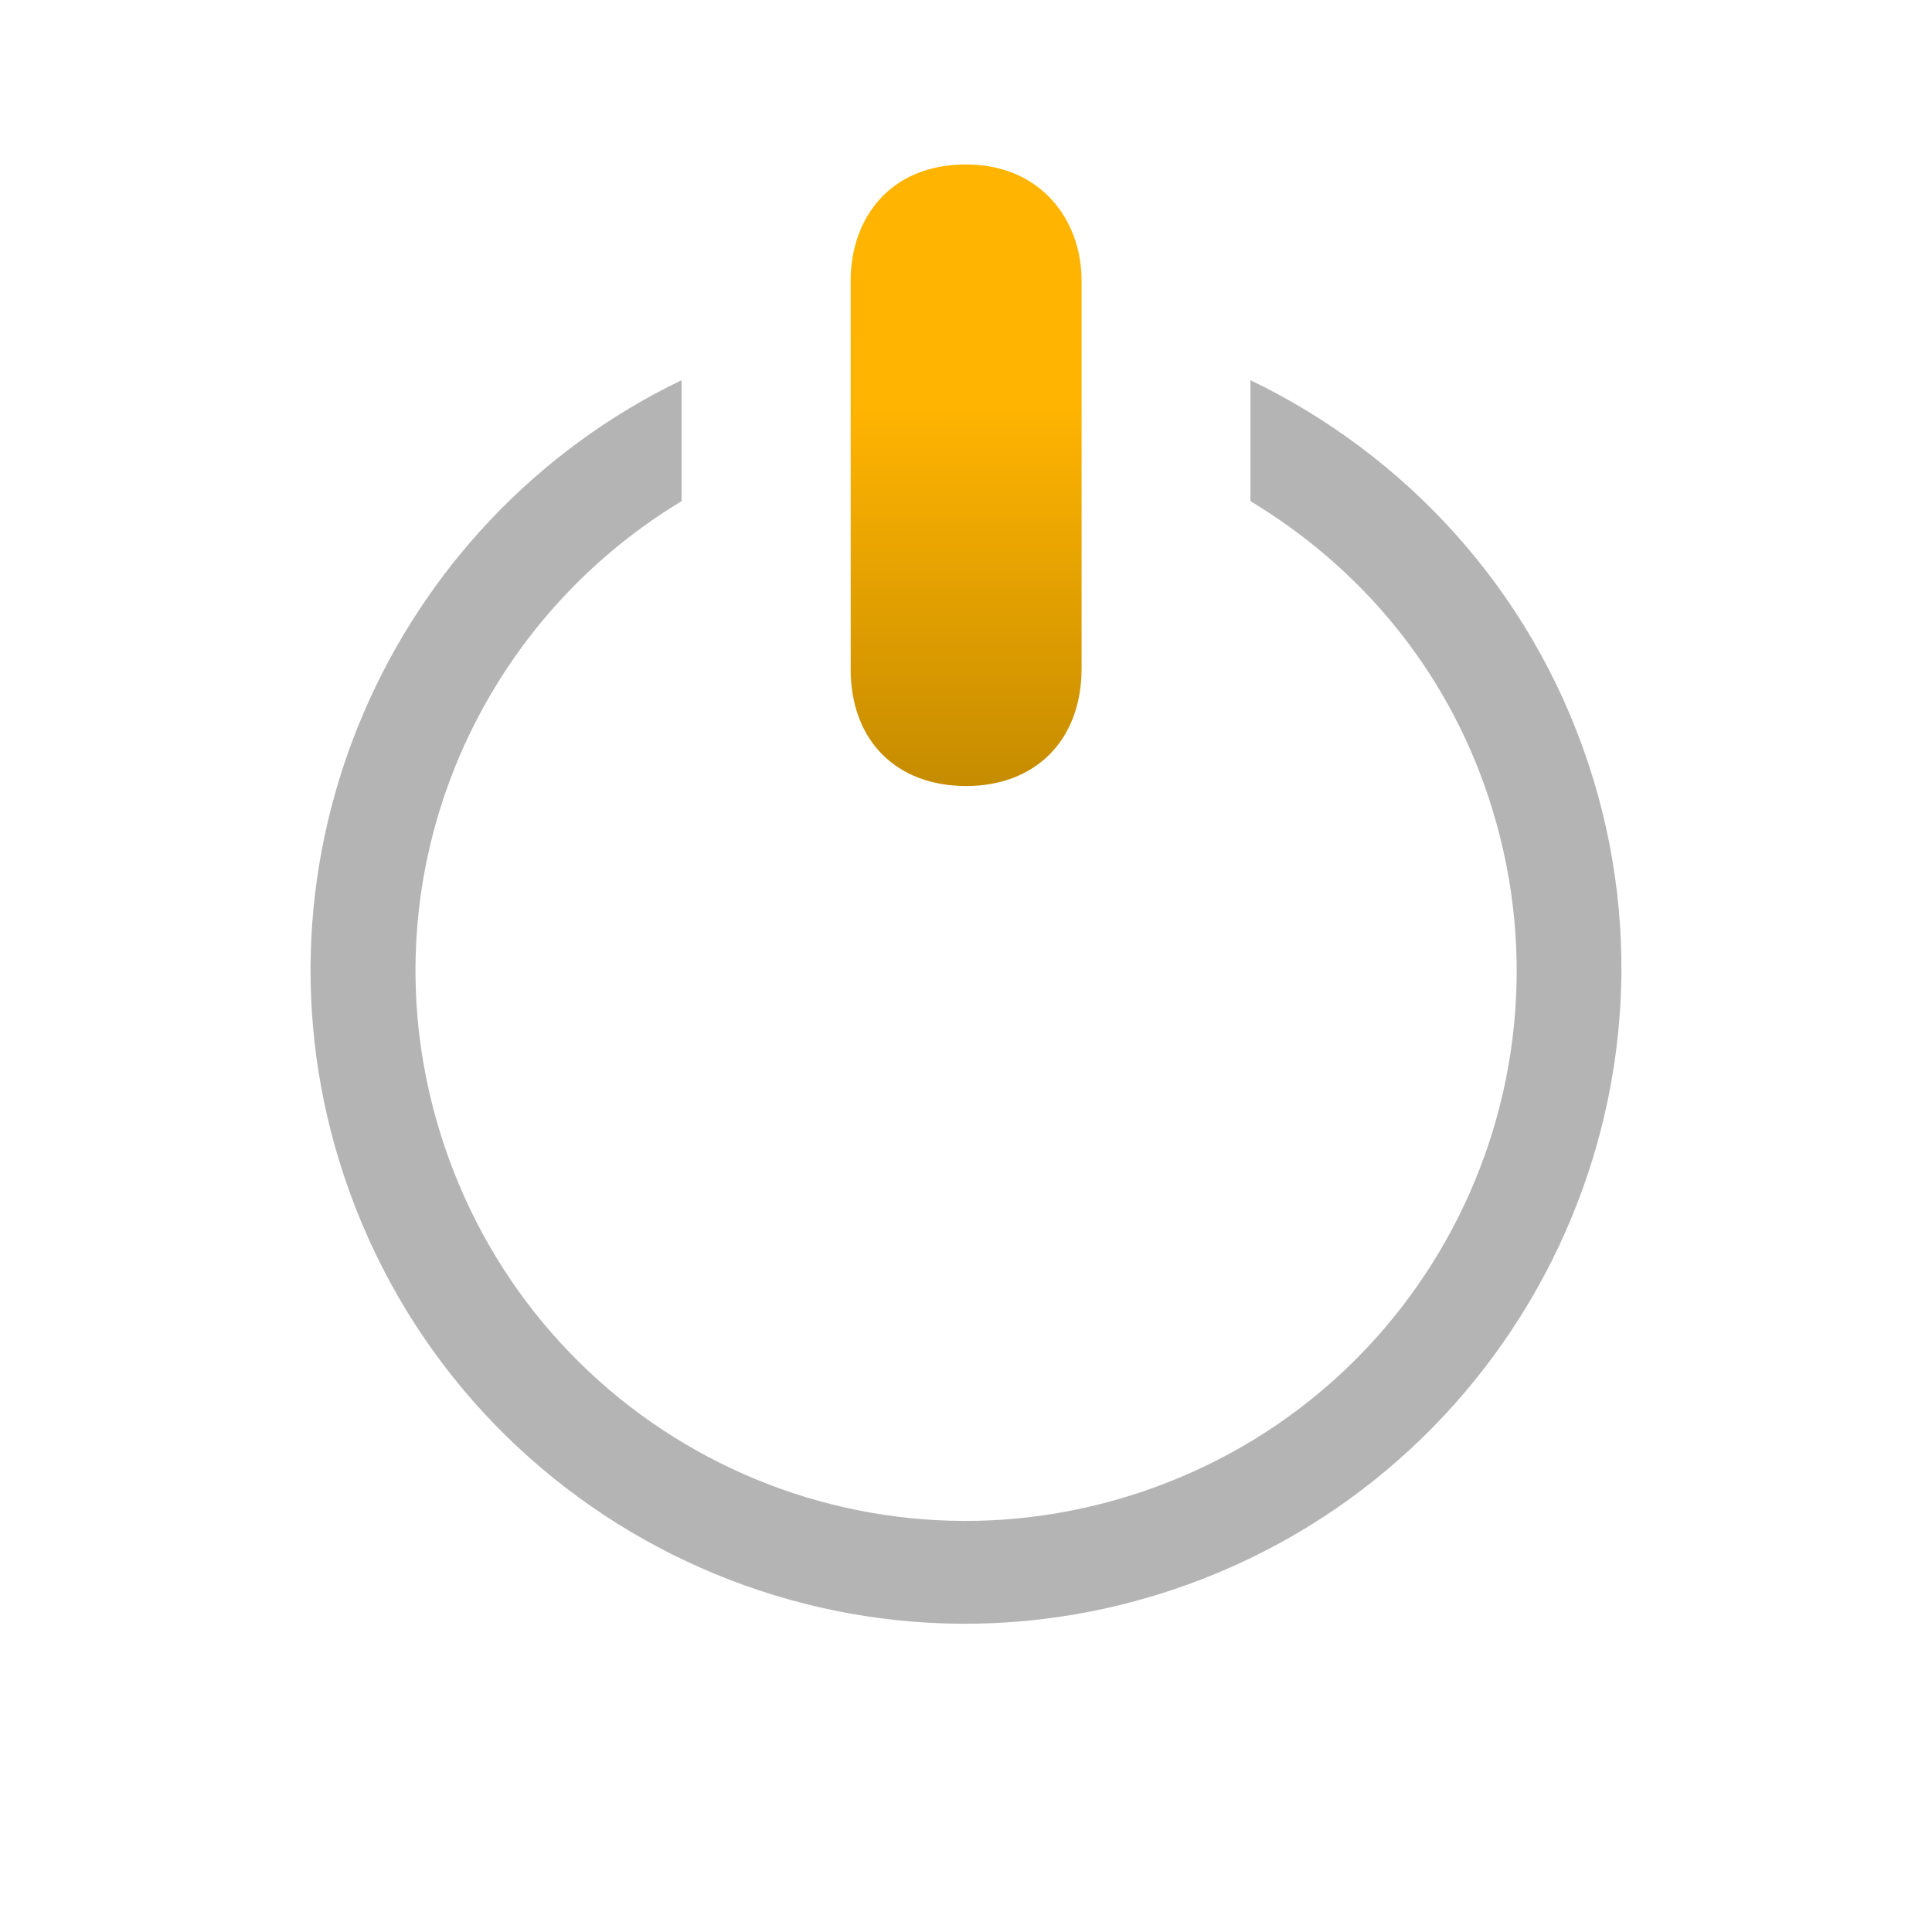
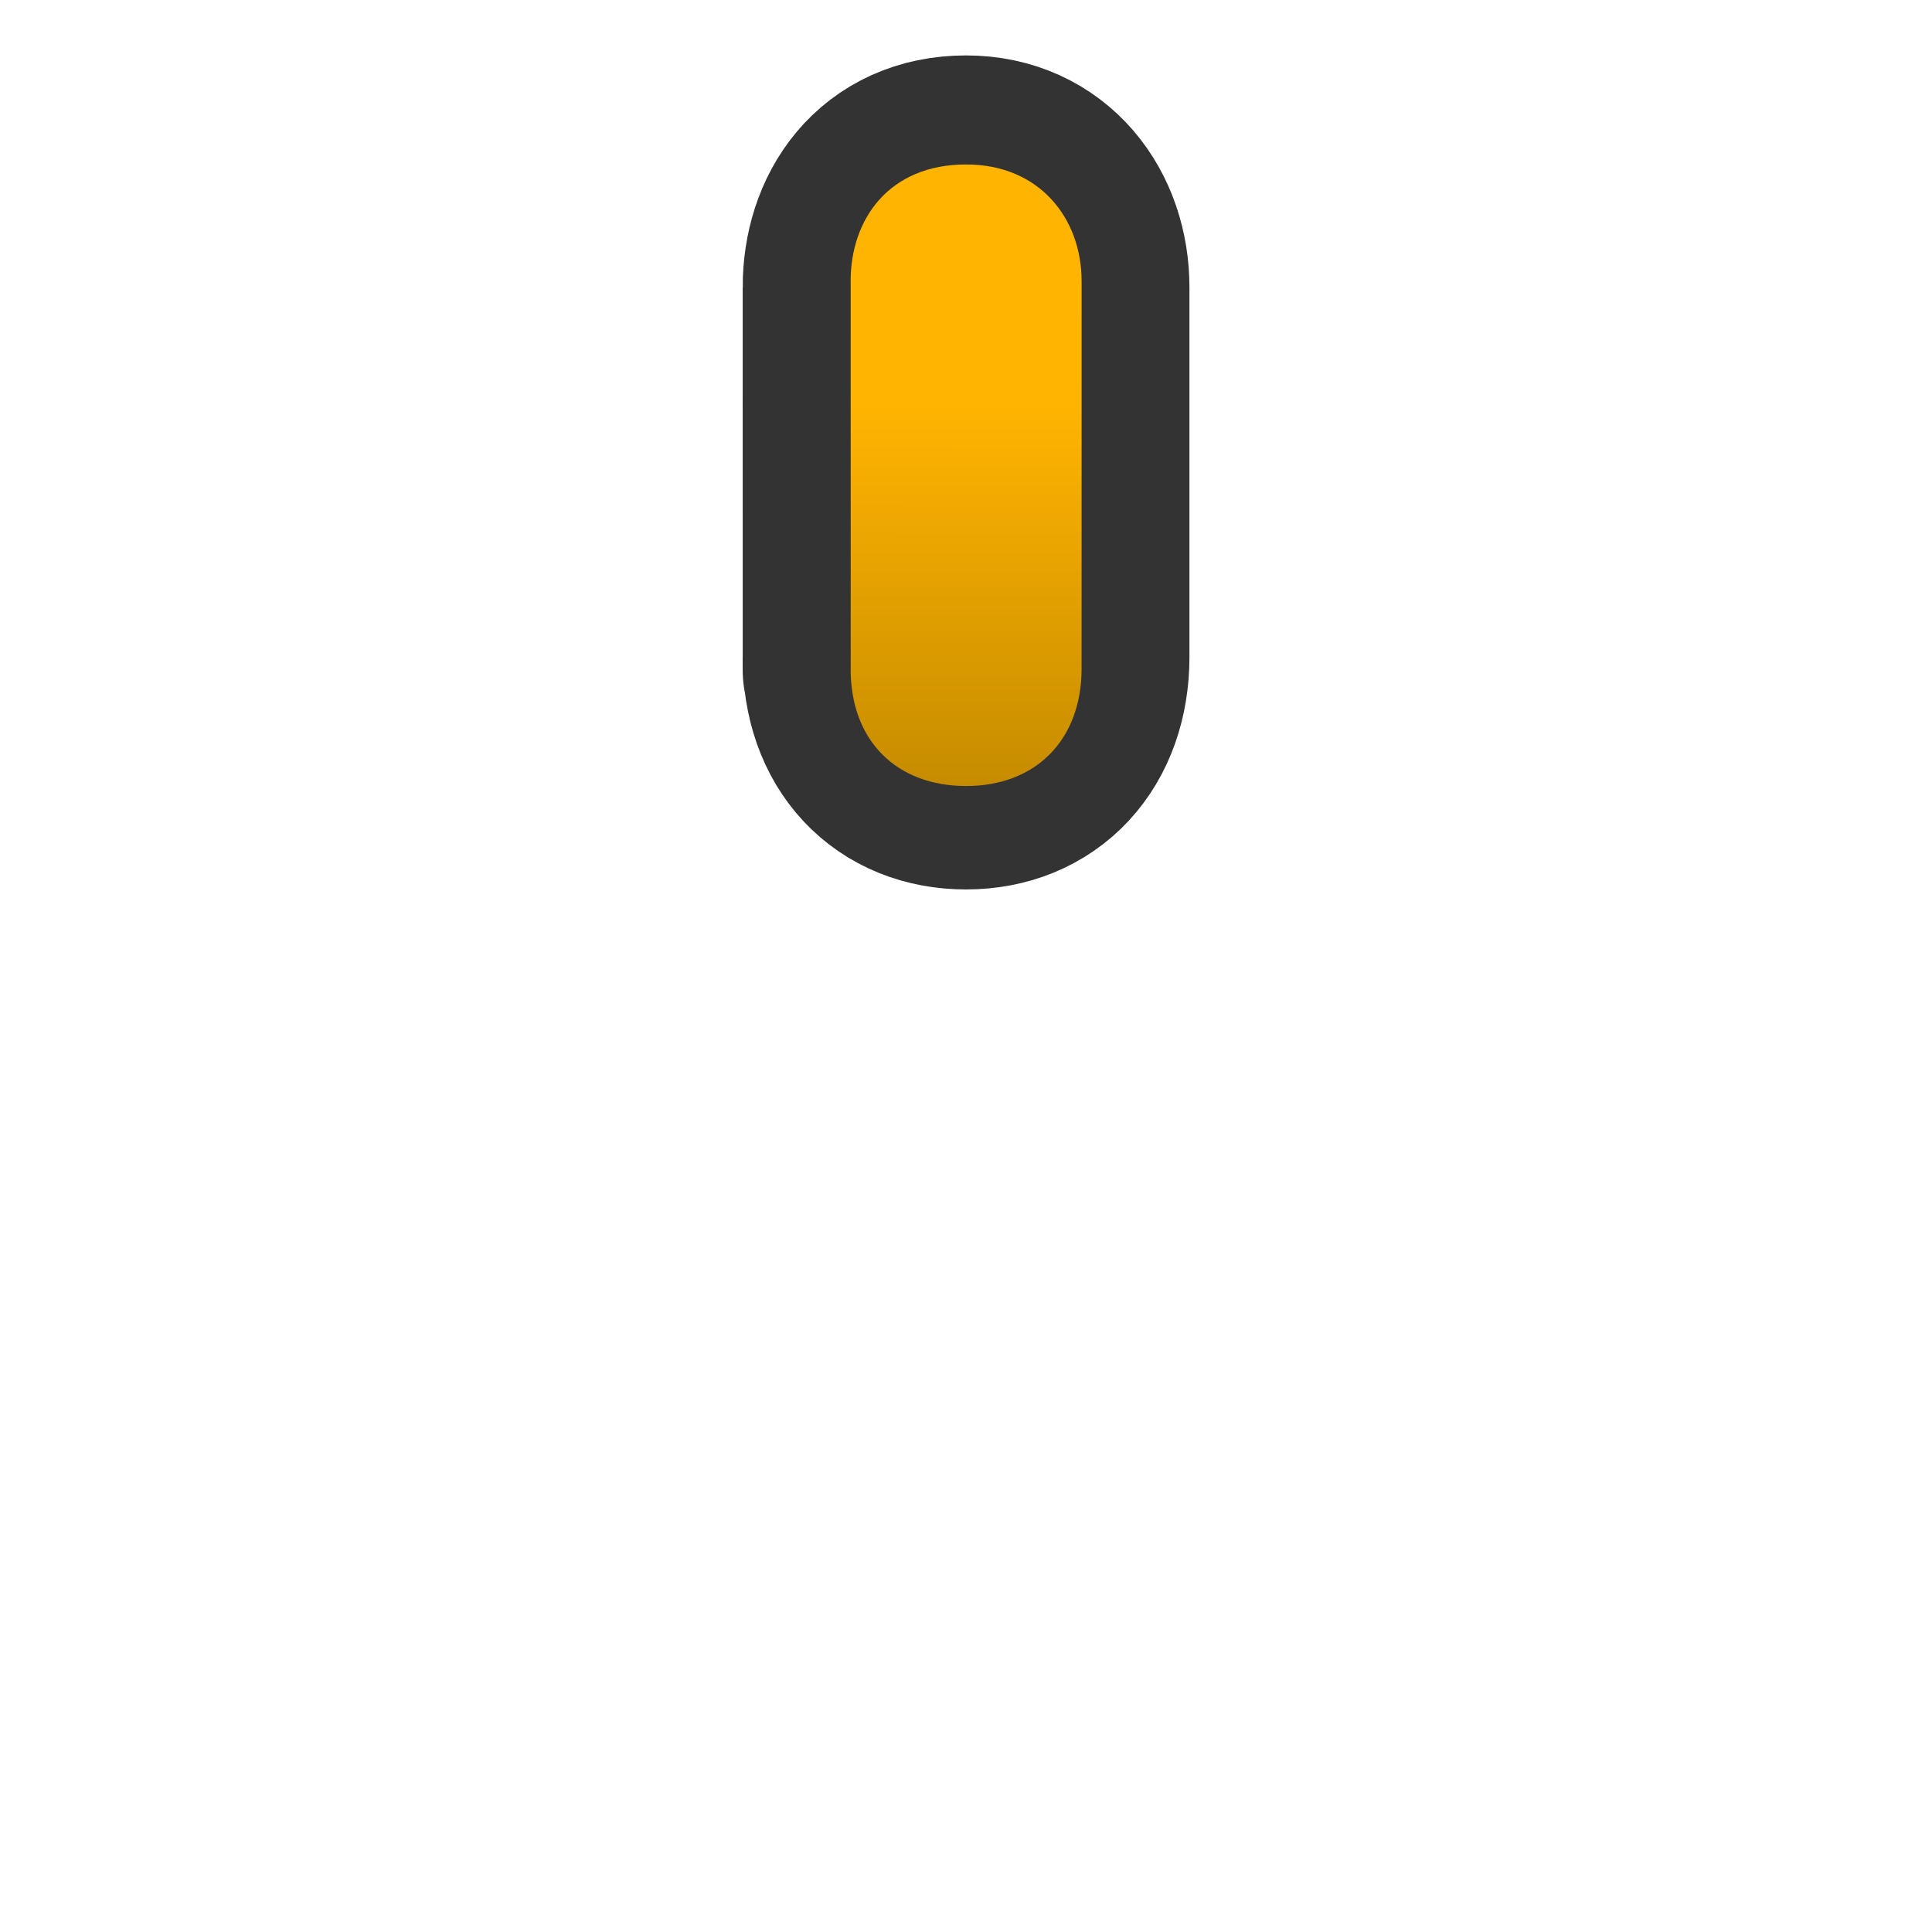
<svg xmlns="http://www.w3.org/2000/svg" xmlns:xlink="http://www.w3.org/1999/xlink" width="32" height="32" id="svg2" version="1.1">
  <defs id="defs4">
    <linearGradient id="linearGradient4574">
      <stop style="stop-color:#ffb401;stop-opacity:1;" offset="0" id="stop4576" />
      <stop style="stop-color:#c68c00;stop-opacity:1;" offset="1" id="stop4578" />
    </linearGradient>
    <linearGradient id="linearGradient3846">
      <stop style="stop-color:#b0b0b0;stop-opacity:1;" offset="0" id="stop3848" />
      <stop style="stop-color:#585858;stop-opacity:0;" offset="1" id="stop3850" />
    </linearGradient>
    <linearGradient id="linearGradient4937">
      <stop style="stop-color:#e90808;stop-opacity:1;" offset="0" id="stop4939" />
      <stop style="stop-color:#b60000;stop-opacity:1;" offset="1" id="stop4941" />
    </linearGradient>
    <linearGradient id="linearGradient3939">
      <stop style="stop-color:#eece33;stop-opacity:0.951;" offset="0" id="stop3941" />
      <stop id="stop5813" offset="0.611" style="stop-color:#ff734e;stop-opacity:0.819;" />
      <stop style="stop-color:#ff2d2d;stop-opacity:0;" offset="1" id="stop3943" />
    </linearGradient>
    <linearGradient id="linearGradient5461">
      <stop id="stop5463" offset="0" style="stop-color:#b9dcff;stop-opacity:1;" />
      <stop id="stop5465" offset="1" style="stop-color:#0d0d0d;stop-opacity:1;" />
    </linearGradient>
    <linearGradient id="linearGradient5441">
      <stop style="stop-color:#060606;stop-opacity:1;" offset="0" id="stop5443" />
      <stop style="stop-color:#343434;stop-opacity:1;" offset="1" id="stop5445" />
    </linearGradient>
    <linearGradient xlink:href="#linearGradient5441-4" id="linearGradient5483-8" x1="345.558" y1="460.784" x2="477.525" y2="506.369" gradientUnits="userSpaceOnUse" />
    <linearGradient id="linearGradient5441-4">
      <stop style="stop-color:#060606;stop-opacity:1;" offset="0" id="stop5443-2" />
      <stop style="stop-color:#2a2a2a;stop-opacity:1;" offset="1" id="stop5445-4" />
    </linearGradient>
    <linearGradient id="linearGradient5441-7">
      <stop style="stop-color:#060606;stop-opacity:1;" offset="0" id="stop5443-4" />
      <stop style="stop-color:#2a2a2a;stop-opacity:1;" offset="1" id="stop5445-7" />
    </linearGradient>
    <linearGradient xlink:href="#linearGradient5441-4-6" id="linearGradient5573-4" gradientUnits="userSpaceOnUse" gradientTransform="matrix(-0.3162218,-0.9486852,0.9486852,-0.3162218,39.64506,974.0081)" x1="345.558" y1="460.784" x2="477.525" y2="506.369" />
    <linearGradient id="linearGradient5441-4-6">
      <stop style="stop-color:#060606;stop-opacity:1;" offset="0" id="stop5443-2-5" />
      <stop style="stop-color:#2a2a2a;stop-opacity:1;" offset="1" id="stop5445-4-9" />
    </linearGradient>
    <radialGradient xlink:href="#linearGradient3939" id="radialGradient3945" cx="366.938" cy="355.357" fx="366.938" fy="355.357" r="21.466" gradientTransform="matrix(1,0,0,0.9882353,223.8368,381.6039)" gradientUnits="userSpaceOnUse" />
    <linearGradient xlink:href="#linearGradient5441" id="linearGradient5024" x1="256.74" y1="472.03" x2="484.712" y2="472.03" gradientUnits="userSpaceOnUse" gradientTransform="translate(54.52236,18.17374)" />
    <linearGradient xlink:href="#linearGradient5441-4" id="linearGradient5032" x1="366.716" y1="515.518" x2="368.965" y2="333.185" gradientUnits="userSpaceOnUse" gradientTransform="translate(0,-57.4715)" />
    <linearGradient xlink:href="#linearGradient5441-4" id="linearGradient5265" gradientUnits="userSpaceOnUse" gradientTransform="translate(0.822937,-35.30318)" x1="366.716" y1="515.518" x2="368.965" y2="333.185" />
    <linearGradient xlink:href="#linearGradient5441" id="linearGradient5267" gradientUnits="userSpaceOnUse" gradientTransform="translate(33.23137,11.94434)" x1="256.74" y1="472.03" x2="484.712" y2="472.03" />
    <radialGradient xlink:href="#linearGradient3939" id="radialGradient5791" cx="366.938" cy="355.357" fx="366.938" fy="355.357" r="21.466" gradientTransform="matrix(1,0,0,0.9882353,-5.7381477e-7,4.180679)" gradientUnits="userSpaceOnUse" />
    <linearGradient xlink:href="#linearGradient5441-4" id="linearGradient5793" gradientUnits="userSpaceOnUse" gradientTransform="translate(0.822937,-35.30318)" x1="366.716" y1="515.518" x2="368.965" y2="333.185" />
    <linearGradient xlink:href="#linearGradient5441" id="linearGradient5795" gradientUnits="userSpaceOnUse" gradientTransform="translate(33.23137,11.94434)" x1="256.74" y1="472.03" x2="484.712" y2="472.03" />
    <linearGradient xlink:href="#linearGradient5441-4" id="linearGradient5803" gradientUnits="userSpaceOnUse" gradientTransform="translate(0,-37.4715)" x1="366.716" y1="515.518" x2="368.965" y2="333.185" />
    <radialGradient xlink:href="#linearGradient3939" id="radialGradient5825" gradientUnits="userSpaceOnUse" gradientTransform="matrix(1,0,0,0.9882353,-5.7381459e-7,4.180679)" cx="366.938" cy="355.357" fx="366.938" fy="355.357" r="21.466" />
    <linearGradient xlink:href="#linearGradient5441-4" id="linearGradient5845" gradientUnits="userSpaceOnUse" gradientTransform="translate(0,-37.4715)" x1="366.716" y1="515.518" x2="368.965" y2="333.185" />
    <linearGradient xlink:href="#linearGradient5441" id="linearGradient5847" gradientUnits="userSpaceOnUse" gradientTransform="translate(33.23137,11.94434)" x1="256.74" y1="472.03" x2="484.712" y2="472.03" />
    <linearGradient xlink:href="#linearGradient5441-4" id="linearGradient3354" gradientUnits="userSpaceOnUse" gradientTransform="translate(0,-37.4715)" x1="366.716" y1="515.518" x2="368.965" y2="333.185" />
    <linearGradient xlink:href="#linearGradient5441" id="linearGradient3356" gradientUnits="userSpaceOnUse" gradientTransform="translate(33.23137,11.94434)" x1="256.74" y1="472.03" x2="484.712" y2="472.03" />
    <radialGradient xlink:href="#linearGradient3939" id="radialGradient3358" gradientUnits="userSpaceOnUse" gradientTransform="matrix(1,0,0,0.9882353,-5.7381495e-7,4.180679)" cx="366.938" cy="355.357" fx="366.938" fy="355.357" r="21.466" />
    <linearGradient xlink:href="#linearGradient5441-4" id="linearGradient3837" gradientUnits="userSpaceOnUse" gradientTransform="translate(0,-37.4715)" x1="366.716" y1="515.518" x2="368.965" y2="333.185" />
    <linearGradient xlink:href="#linearGradient5441" id="linearGradient3839" gradientUnits="userSpaceOnUse" gradientTransform="translate(33.23137,11.94434)" x1="256.74" y1="472.03" x2="484.712" y2="472.03" />
    <radialGradient xlink:href="#linearGradient3939" id="radialGradient3841" gradientUnits="userSpaceOnUse" gradientTransform="matrix(1,0,0,0.9882353,-5.7381549e-7,4.180679)" cx="366.938" cy="355.357" fx="366.938" fy="355.357" r="21.466" />
    <linearGradient xlink:href="#linearGradient4937" id="linearGradient4945" x1="202.49" y1="623.478" x2="202.488" y2="634.365" gradientUnits="userSpaceOnUse" gradientTransform="matrix(1.257316,0,0,1,-52.11047,0)" />
    <radialGradient xlink:href="#linearGradient3939" id="radialGradient4947" gradientUnits="userSpaceOnUse" gradientTransform="matrix(1,0,0,0.9882353,-5.7381549e-7,4.180679)" cx="366.938" cy="355.357" fx="366.938" fy="355.357" r="21.466" />
    <radialGradient xlink:href="#linearGradient3939-3" id="radialGradient4947-4" gradientUnits="userSpaceOnUse" gradientTransform="matrix(1,0,0,0.9882353,-5.7381549e-7,4.180679)" cx="366.938" cy="355.357" fx="366.938" fy="355.357" r="21.466" />
    <linearGradient id="linearGradient3939-3">
      <stop style="stop-color:#eece33;stop-opacity:0.951;" offset="0" id="stop3941-2" />
      <stop id="stop5813-8" offset="0.611" style="stop-color:#ff734e;stop-opacity:0.819;" />
      <stop style="stop-color:#ff2d2d;stop-opacity:0;" offset="1" id="stop3943-54" />
    </linearGradient>
    <linearGradient xlink:href="#linearGradient4937-6" id="linearGradient3142" gradientUnits="userSpaceOnUse" gradientTransform="matrix(1.257316,0,0,1,-234.5901,-615.111)" x1="202.49" y1="623.478" x2="202.488" y2="628.416" />
    <linearGradient id="linearGradient4937-6">
      <stop style="stop-color:#e90808;stop-opacity:1;" offset="0" id="stop4939-3" />
      <stop style="stop-color:#b60000;stop-opacity:1;" offset="1" id="stop4941-8" />
    </linearGradient>
    <linearGradient y2="628.416" x2="202.488" y1="623.478" x1="202.49" gradientTransform="matrix(1.257316,0,0,1,-252.5901,-618.2952)" gradientUnits="userSpaceOnUse" id="linearGradient3935" xlink:href="#linearGradient4937-6" />
    <linearGradient x1="16.898" y1="20.738" x2="9.202" y2="-2.351" id="linearGradient3006-9" xlink:href="#Grad0-8" gradientUnits="userSpaceOnUse" gradientTransform="matrix(0.8793807,0,0,0.8793807,5.601027,5.605052)" />
    <linearGradient x1="16.898" y1="20.738" x2="9.202" y2="-2.351" id="Grad0-8" gradientUnits="userSpaceOnUse">
      <stop id="stop10-5" style="stop-color:#060606;stop-opacity:1" offset="0" />
      <stop id="stop12-7" style="stop-color:#343434;stop-opacity:1" offset="1" />
    </linearGradient>
    <linearGradient xlink:href="#linearGradient3846" id="linearGradient3852" x1="6.296" y1="17.004" x2="27.704" y2="17.004" gradientUnits="userSpaceOnUse" />
    <linearGradient x1="16.898" y1="20.738" x2="9.202" y2="-2.351" id="linearGradient3006-9-5" xlink:href="#Grad0-8-9" gradientUnits="userSpaceOnUse" gradientTransform="matrix(0.8793807,0,0,0.8793807,5.601027,5.605052)" />
    <linearGradient x1="16.898" y1="20.738" x2="9.202" y2="-2.351" id="Grad0-8-9" gradientUnits="userSpaceOnUse">
      <stop id="stop10-5-4" style="stop-color:#060606;stop-opacity:0;" offset="0" />
      <stop offset="0.343" style="stop-color:#ffffff;stop-opacity:0;" id="stop3929" />
      <stop id="stop12-7-9" style="stop-color:#ffffff;stop-opacity:1;" offset="1" />
    </linearGradient>
    <linearGradient xlink:href="#linearGradient3846-6" id="linearGradient3852-5" x1="6.296" y1="17.004" x2="27.704" y2="17.004" gradientUnits="userSpaceOnUse" />
    <linearGradient id="linearGradient3846-6">
      <stop id="stop3927" offset="0" style="stop-color:#7c7c7c;stop-opacity:0;" />
      <stop style="stop-color:#ffffff;stop-opacity:1;" offset="1" id="stop3850-6" />
    </linearGradient>
    <linearGradient gradientTransform="matrix(0,1,-1,0,219.4874,616.8907)" y2="17.004" x2="27.704" y1="17.004" x1="6.296" gradientUnits="userSpaceOnUse" id="linearGradient3898" xlink:href="#Grad0-8-9" />
    <radialGradient xlink:href="#linearGradient3939-3-2" id="radialGradient4006-6" gradientUnits="userSpaceOnUse" gradientTransform="matrix(1,0,0,0.9882353,-5.7381549e-7,4.180679)" cx="366.938" cy="355.357" fx="366.938" fy="355.357" r="21.466" />
    <linearGradient id="linearGradient3939-3-2">
      <stop style="stop-color:#eece33;stop-opacity:0.951;" offset="0" id="stop3941-2-1" />
      <stop id="stop5813-8-8" offset="0.611" style="stop-color:#ff734e;stop-opacity:0.819;" />
      <stop style="stop-color:#ff2d2d;stop-opacity:0;" offset="1" id="stop3943-54-5" />
    </linearGradient>
    <linearGradient xlink:href="#linearGradient4937-6-9" id="linearGradient4004-8" gradientUnits="userSpaceOnUse" gradientTransform="matrix(1.068719,0,0,0.8500006,-199.4034,-521.8041)" x1="202.49" y1="623.478" x2="202.488" y2="628.416" />
    <linearGradient id="linearGradient4937-6-9">
      <stop style="stop-color:#e90808;stop-opacity:1;" offset="0" id="stop4939-3-0" />
      <stop style="stop-color:#b60000;stop-opacity:1;" offset="1" id="stop4941-8-7" />
    </linearGradient>
    <linearGradient gradientTransform="matrix(0,1,-1,0,219.4874,616.8907)" y2="17.004" x2="27.704" y1="17.004" x1="6.296" gradientUnits="userSpaceOnUse" id="linearGradient3898-0" xlink:href="#Grad0-8-9-5" />
    <linearGradient x1="16.898" y1="20.738" x2="9.202" y2="-2.351" id="Grad0-8-9-5" gradientUnits="userSpaceOnUse">
      <stop id="stop10-5-4-7" style="stop-color:#060606;stop-opacity:0;" offset="0" />
      <stop offset="0.343" style="stop-color:#ffffff;stop-opacity:0;" id="stop3929-9" />
      <stop id="stop12-7-9-6" style="stop-color:#ffffff;stop-opacity:1;" offset="1" />
    </linearGradient>
    <linearGradient xlink:href="#linearGradient4937-6-9-7" id="linearGradient4004-8-1" gradientUnits="userSpaceOnUse" gradientTransform="matrix(1.068719,0,0,0.8500006,-199.4034,-521.8041)" x1="202.49" y1="623.478" x2="202.488" y2="628.416" />
    <linearGradient id="linearGradient4937-6-9-7">
      <stop style="stop-color:#e90808;stop-opacity:1;" offset="0" id="stop4939-3-0-9" />
      <stop style="stop-color:#b60000;stop-opacity:1;" offset="1" id="stop4941-8-7-5" />
    </linearGradient>
    <radialGradient xlink:href="#linearGradient3939-3-7" id="radialGradient4006-2" gradientUnits="userSpaceOnUse" gradientTransform="matrix(1,0,0,0.9882353,-5.7381549e-7,4.180679)" cx="366.938" cy="355.357" fx="366.938" fy="355.357" r="21.466" />
    <linearGradient id="linearGradient3939-3-7">
      <stop style="stop-color:#eece33;stop-opacity:0.951;" offset="0" id="stop3941-2-5" />
      <stop id="stop5813-8-1" offset="0.611" style="stop-color:#ff734e;stop-opacity:0.819;" />
      <stop style="stop-color:#ff2d2d;stop-opacity:0;" offset="1" id="stop3943-54-9" />
    </linearGradient>
    <linearGradient xlink:href="#linearGradient4937-6-6" id="linearGradient4004-9" gradientUnits="userSpaceOnUse" gradientTransform="matrix(1.068719,0,0,0.8500006,-13.91988,95.08267)" x1="202.49" y1="623.478" x2="202.488" y2="628.416" />
    <linearGradient id="linearGradient4937-6-6">
      <stop style="stop-color:#e90808;stop-opacity:1;" offset="0" id="stop4939-3-8" />
      <stop style="stop-color:#b60000;stop-opacity:1;" offset="1" id="stop4941-8-6" />
    </linearGradient>
    <linearGradient y2="628.416" x2="202.488" y1="623.478" x1="202.49" gradientTransform="matrix(1.068719,0,0,0.8500006,-199.4034,-521.8041)" gradientUnits="userSpaceOnUse" id="linearGradient4302" xlink:href="#linearGradient4937-6-6" />
    <radialGradient xlink:href="#linearGradient3939-3-7" id="radialGradient4337" gradientUnits="userSpaceOnUse" gradientTransform="matrix(1,0,0,0.9882353,-5.7381549e-7,4.180679)" cx="366.938" cy="355.357" fx="366.938" fy="355.357" r="21.466" />
    <radialGradient xlink:href="#linearGradient3939-3-7-5" id="radialGradient4337-8" gradientUnits="userSpaceOnUse" gradientTransform="matrix(1,0,0,0.9882353,-5.7381549e-7,4.180679)" cx="366.938" cy="355.357" fx="366.938" fy="355.357" r="21.466" />
    <linearGradient id="linearGradient3939-3-7-5">
      <stop style="stop-color:#33aaee;stop-opacity:0.951;" offset="0" id="stop3941-2-5-0" />
      <stop id="stop5813-8-1-6" offset="0.611" style="stop-color:#4ebeff;stop-opacity:0.819;" />
      <stop style="stop-color:#2db2ff;stop-opacity:0;" offset="1" id="stop3943-54-9-4" />
    </linearGradient>
    <linearGradient y2="628.416" x2="202.488" y1="623.478" x1="202.49" gradientTransform="matrix(1.068719,0,0,0.8500006,-199.4034,-521.8041)" gradientUnits="userSpaceOnUse" id="linearGradient4302-4" xlink:href="#linearGradient4937-6-6-2" />
    <linearGradient id="linearGradient4937-6-6-2">
      <stop style="stop-color:#0897e9;stop-opacity:1;" offset="0" id="stop4939-3-8-2" />
      <stop style="stop-color:#0074b6;stop-opacity:1;" offset="1" id="stop4941-8-6-9" />
    </linearGradient>
    <linearGradient y2="628.416" x2="202.488" y1="623.478" x1="202.49" gradientTransform="matrix(1.068719,0,0,0.8500006,-199.4034,-521.8041)" gradientUnits="userSpaceOnUse" id="linearGradient3130" xlink:href="#linearGradient4937-6-6-2" />
    <linearGradient id="linearGradient3939-3-7-2">
      <stop style="stop-color:#eece33;stop-opacity:0.951;" offset="0" id="stop3941-2-5-05" />
      <stop id="stop5813-8-1-2" offset="0.611" style="stop-color:#ff734e;stop-opacity:0.819;" />
      <stop style="stop-color:#ff2d2d;stop-opacity:0;" offset="1" id="stop3943-54-9-1" />
    </linearGradient>
    <linearGradient y2="628.416" x2="202.488" y1="623.478" x1="202.49" gradientTransform="matrix(1.068719,0,0,0.8500006,-199.4034,-521.8041)" gradientUnits="userSpaceOnUse" id="linearGradient4302-6" xlink:href="#linearGradient4937-6-6-24" />
    <linearGradient id="linearGradient4937-6-6-24">
      <stop style="stop-color:#e90808;stop-opacity:1;" offset="0" id="stop4939-3-8-4" />
      <stop style="stop-color:#b60000;stop-opacity:1;" offset="1" id="stop4941-8-6-4" />
    </linearGradient>
    <linearGradient y2="628.416" x2="202.488" y1="623.478" x1="202.49" gradientTransform="matrix(1.068719,0,0,0.8500006,-199.4034,-521.8041)" gradientUnits="userSpaceOnUse" id="linearGradient3130-8" xlink:href="#linearGradient4937-6-6-2-7" />
    <linearGradient id="linearGradient4937-6-6-2-7">
      <stop style="stop-color:#0897e9;stop-opacity:1;" offset="0" id="stop4939-3-8-2-4" />
      <stop style="stop-color:#0074b6;stop-opacity:1;" offset="1" id="stop4941-8-6-9-4" />
    </linearGradient>
    <linearGradient y2="628.416" x2="202.488" y1="621.814" x1="202.489" gradientTransform="matrix(1.202308,0,0,0.9562506,-226.4538,-586.9046)" gradientUnits="userSpaceOnUse" id="linearGradient4865" xlink:href="#linearGradient4574" />
    <linearGradient y2="628.416" x2="202.488" y1="621.814" x1="202.489" gradientTransform="matrix(1.202308,0,0,0.9562506,-226.4538,-586.9046)" gradientUnits="userSpaceOnUse" id="linearGradient4865-5" xlink:href="#linearGradient4574-9" />
    <linearGradient id="linearGradient4574-9">
      <stop style="stop-color:#ffb401;stop-opacity:1;" offset="0" id="stop4576-2" />
      <stop style="stop-color:#c68c00;stop-opacity:1;" offset="1" id="stop4578-2" />
    </linearGradient>
    <linearGradient y2="628.416" x2="202.488" y1="621.814" x1="202.489" gradientTransform="matrix(1.202308,0,0,0.9562506,-227.4538,-587.9046)" gradientUnits="userSpaceOnUse" id="linearGradient12470" xlink:href="#linearGradient4574-9" />
  </defs>
+   <path style="fill:none;stroke:#333333;stroke-width:4;stroke-miterlimit:4;stroke-opacity:1;stroke-dasharray:none;display:inline" d="m 14.301,4.762 c 0,-0.984 0.567,-1.844 1.7,-1.844 1.079,0 1.7,0.851 1.7,1.844 L 17.701,10.886 c -0.004,1.128 -0.683,1.846 -1.7,1.846 -1.017,0 -1.7,-0.705 -1.7,-1.846 0,0 0.002,1.967 3.9e-4,-6.124 z" id="rect5578-8-2-8-3-6" />
  <path style="fill:url(#linearGradient12470);fill-opacity:1;stroke:none;display:inline" d="m 14.089,4.658 c 0,-1.032 0.638,-1.934 1.913,-1.934 1.214,0 1.913,0.892 1.913,1.934 l -5.51e-4,6.424 c -0.004,1.183 -0.768,1.937 -1.912,1.937 -1.144,0 -1.913,-0.74 -1.913,-1.937 0,0 0.002,2.063 4.39e-4,-6.424 z" id="rect5578-8-2-8-3" />
-   <path style="font-size:medium;font-style:normal;font-variant:normal;font-weight:normal;font-stretch:normal;text-indent:0;text-align:start;text-decoration:none;line-height:normal;letter-spacing:normal;word-spacing:normal;text-transform:none;direction:ltr;block-progression:tb;writing-mode:lr-tb;text-anchor:start;baseline-shift:baseline;color:#000000;fill:#b4b4b4;fill-opacity:1;stroke:none;stroke-width:1.108;marker:none;visibility:visible;display:inline;overflow:visible;enable-background:accumulate;font-family:Sans;-inkscape-font-specification:Sans" d="M 11.289,6.297 C 6.449,8.63 3.956,14.25 5.699,19.48 7.592,25.158 13.733,28.228 19.41,26.336 25.088,24.443 28.193,18.302 26.301,12.625 25.337,9.735 23.256,7.523 20.711,6.297 l 0,2.004 c 1.791,1.077 3.223,2.743 3.938,4.887 1.595,4.786 -0.98,9.936 -5.766,11.531 C 14.097,26.314 8.947,23.739 7.352,18.953 5.976,14.826 7.718,10.455 11.289,8.301 l 0,-2.004 z" id=" path4669-5-5-8-2-4-3" />
</svg>
